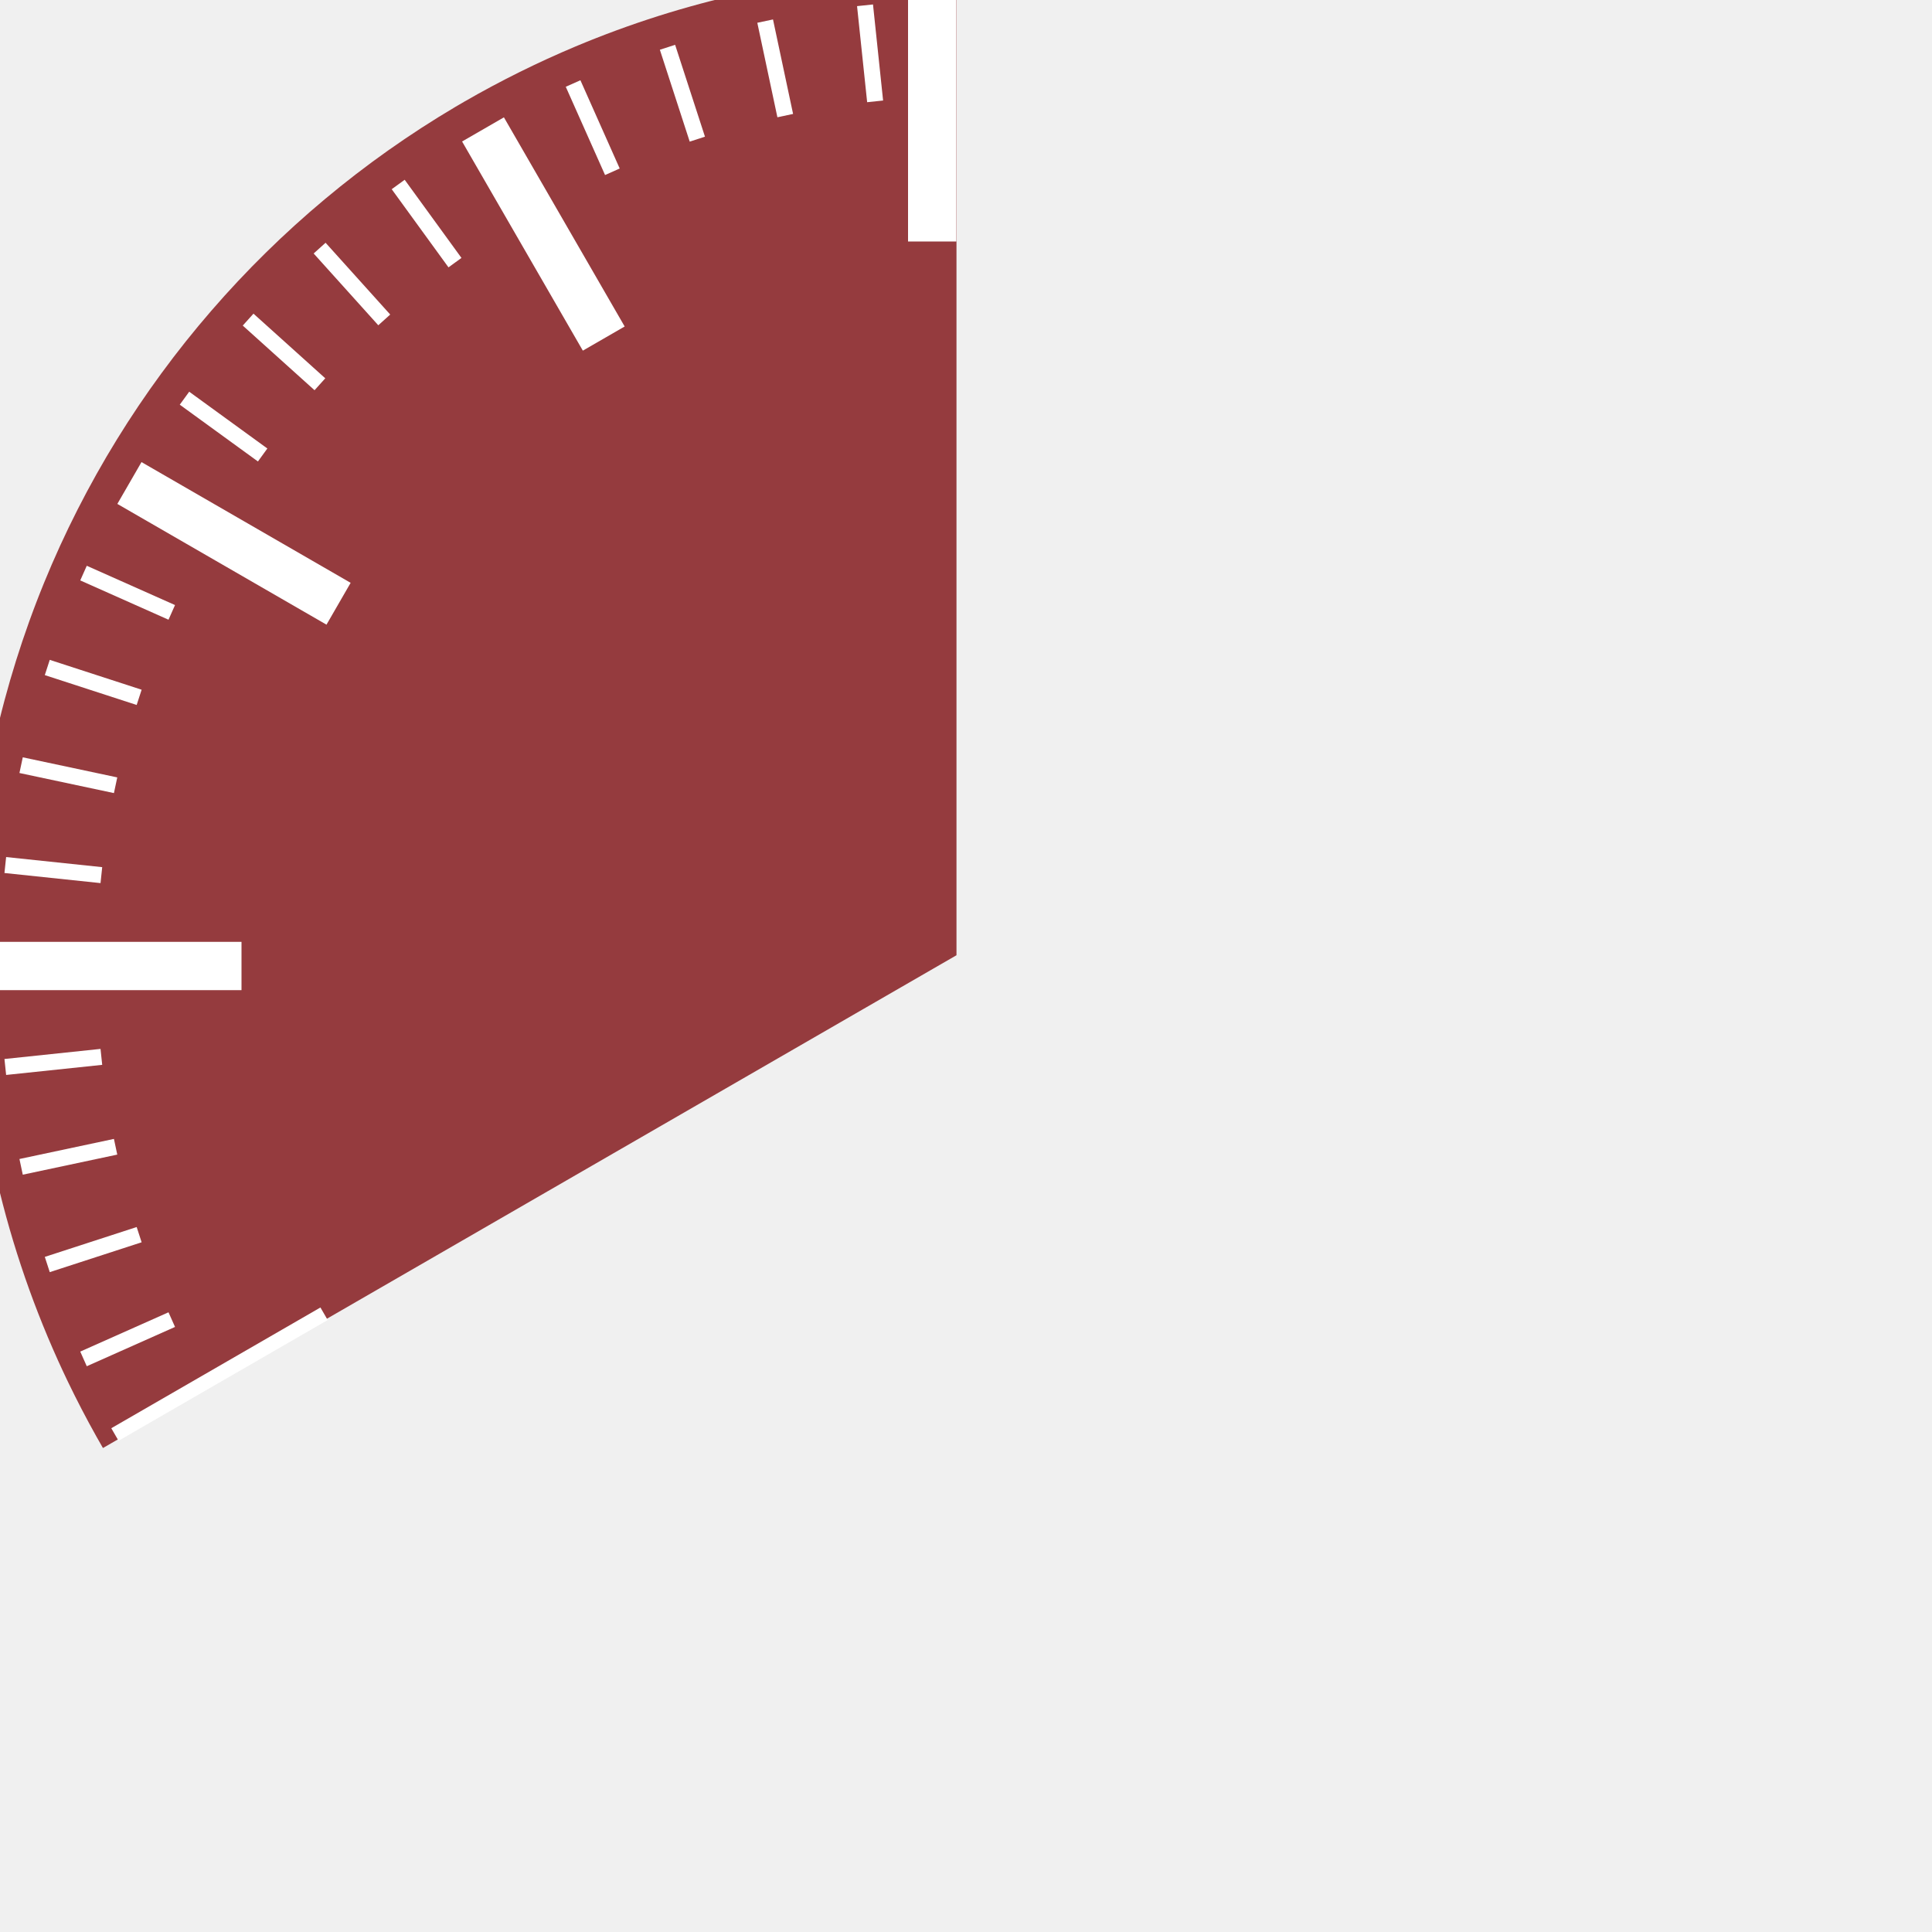
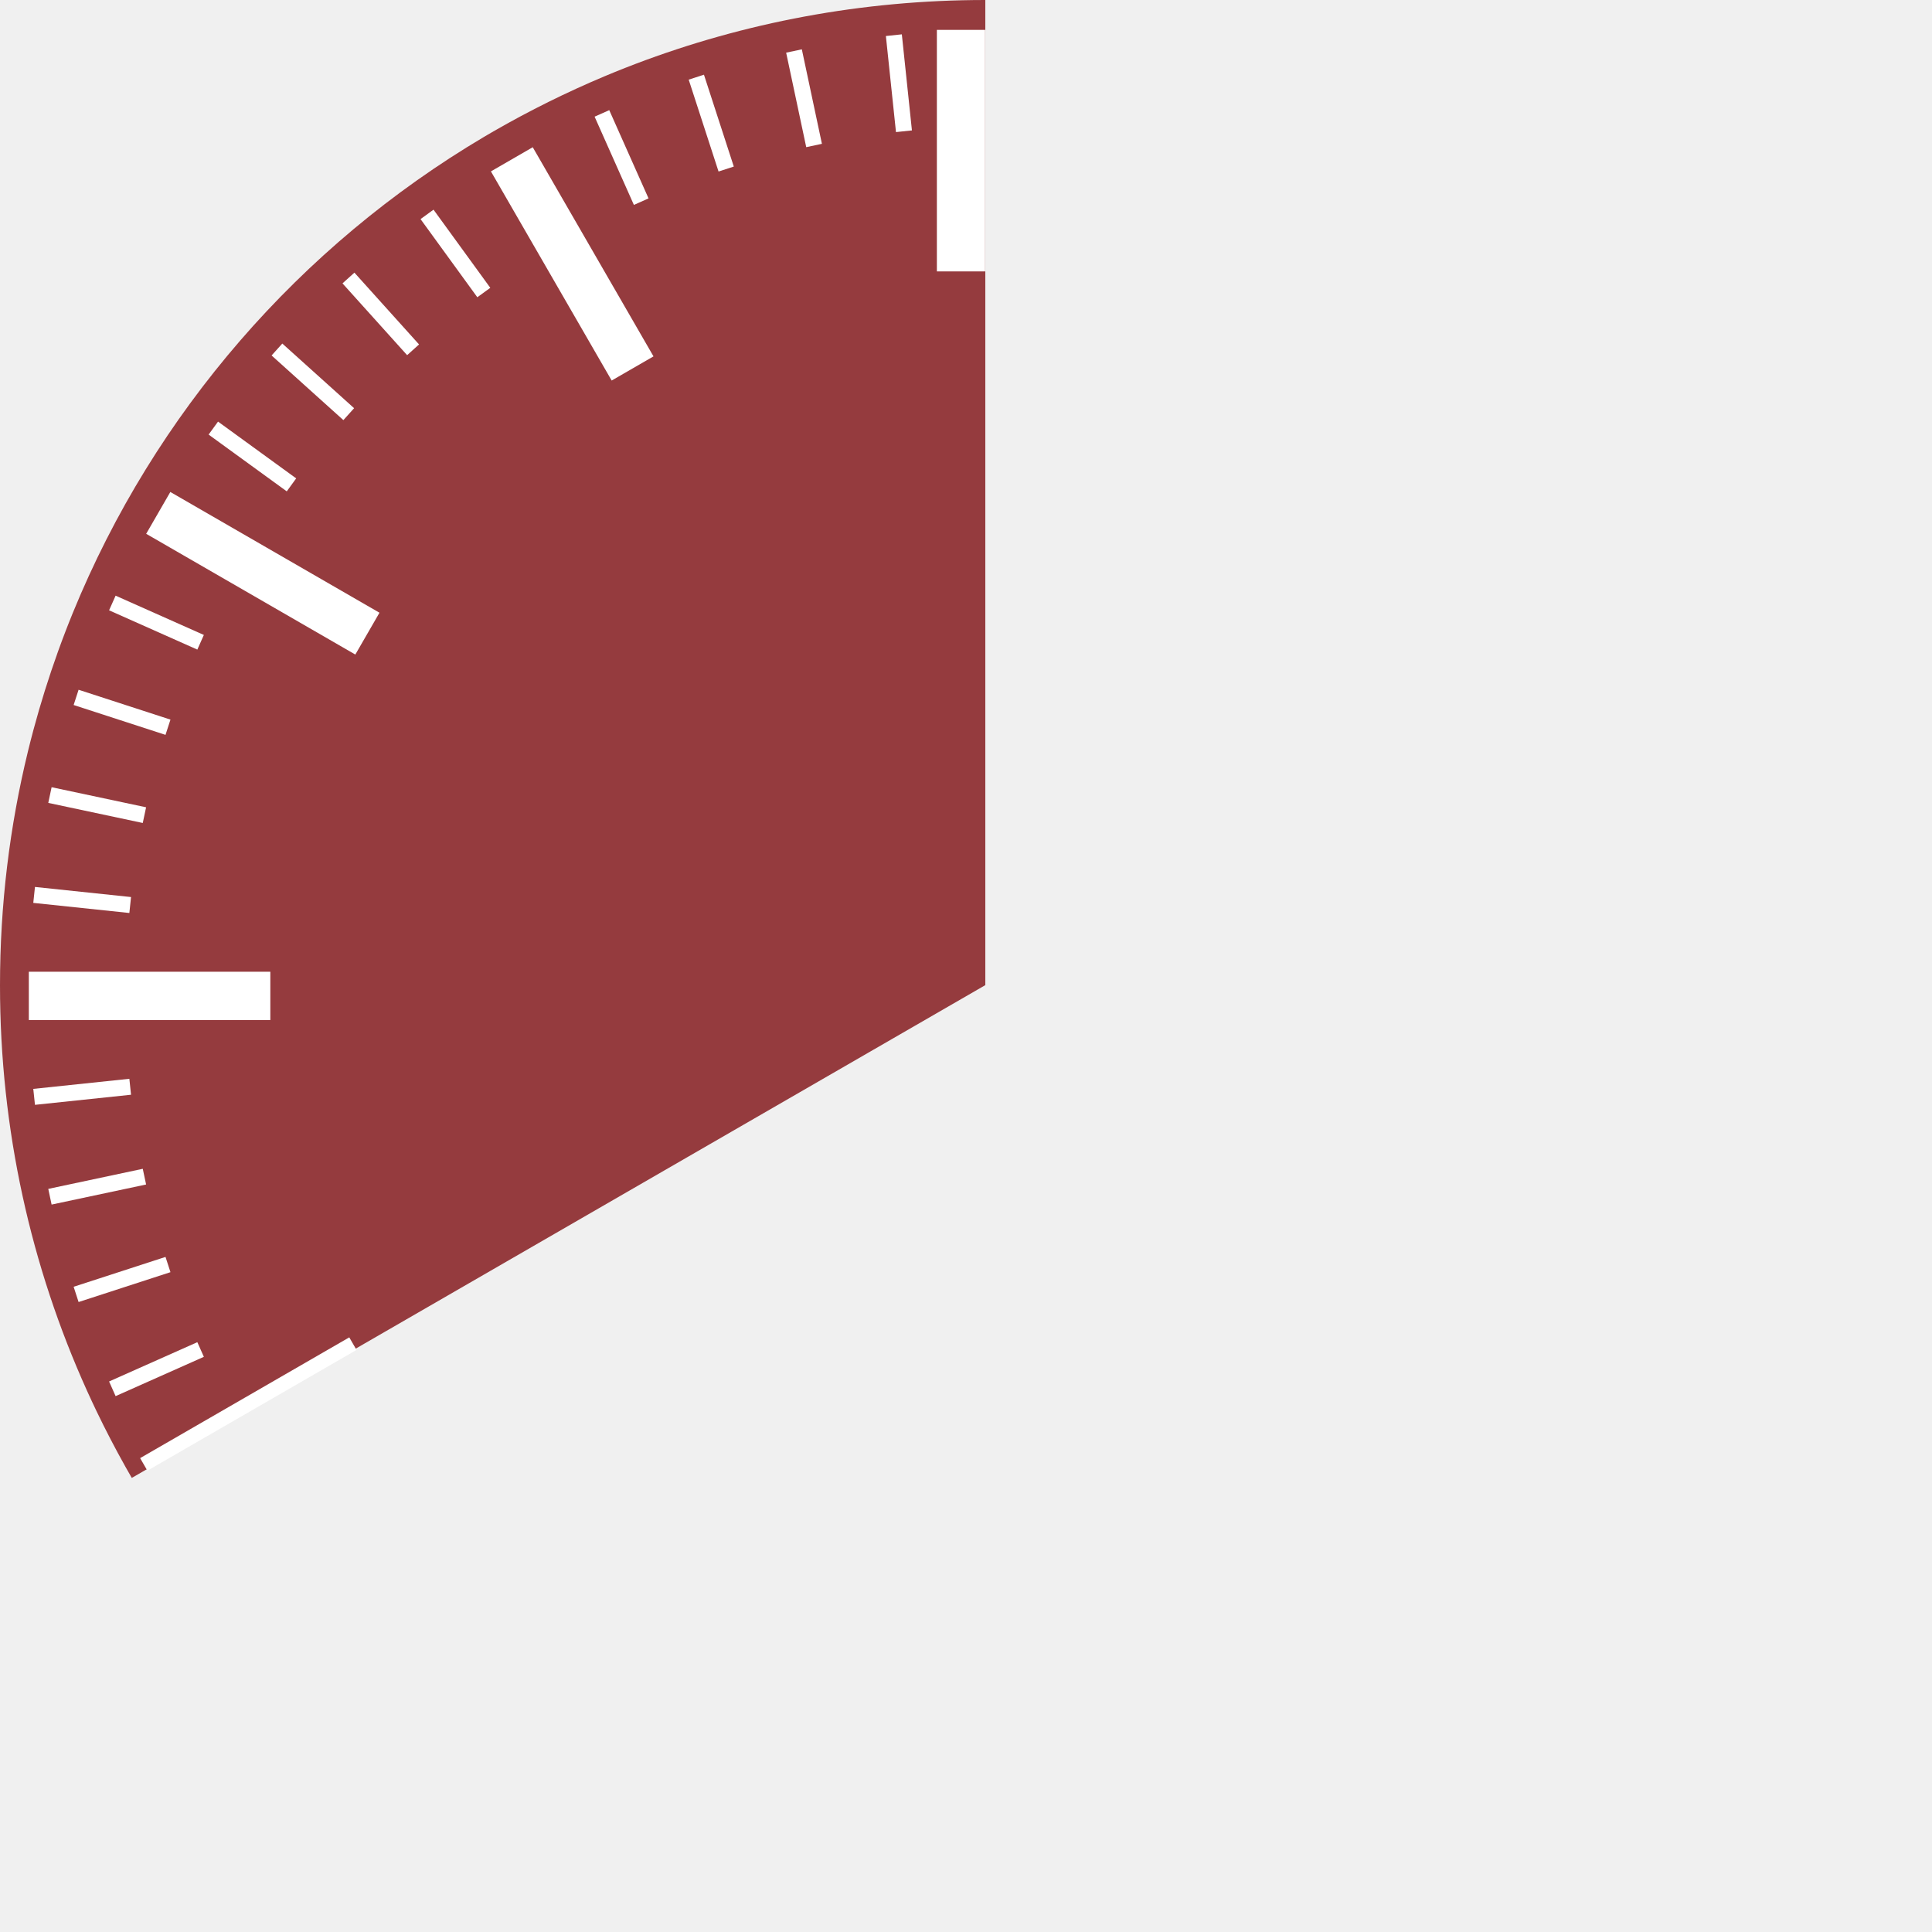
- <svg xmlns="http://www.w3.org/2000/svg" version="1.1" x="0px" y="0px" width="2000px" height="2000px" viewBox="29.848 30.942 2000 2000" overflow="visible" enable-background="new 29.848 30.942 2000 2000" xml:space="preserve">
-   <defs>
- </defs>
-   <g display="none" opacity="0.1">
-     <g display="inline">
-       <circle fill="#ED1C24" cx="1029.847" cy="1030.942" r="1000" />
-     </g>
-   </g>
-   <g display="none">
-     <g display="inline">
-       <g>
-         <path fill="#00116A" d="M625.608,79.059c1.016-0.426,2.036-0.846,3.056-1.269c2.594-1.082,5.19-2.153,7.79-3.212     c2.176-0.883,4.356-1.755,6.54-2.625c1.394-0.554,2.787-1.111,4.182-1.662c3.339-1.312,6.686-2.61,10.041-3.889     c0.186-0.07,0.373-0.142,0.56-0.213C770.337,23.419,892.432,0,1019.997,0v1019.804l-883.566,510.127     c-0.204-0.353-0.411-0.703-0.614-1.054c-1.839-3.193-3.661-6.393-5.461-9.599c-0.171-0.305-0.343-0.604-0.514-0.906     c-10.613-18.937-20.553-38.07-29.835-57.373c-0.659-1.374-1.308-2.757-1.962-4.138c-1.064-2.235-2.126-4.471-3.172-6.712     c-1.358-2.916-2.699-5.843-4.03-8.773c-0.294-0.644-0.591-1.287-0.882-1.93C32.169,1311.506-0.001,1169.509,0,1019.999     c-0.001-83.432,10.02-164.522,28.916-242.138c0.318-1.3,0.647-2.6,0.97-3.9c0.594-2.396,1.193-4.794,1.802-7.185     c0.812-3.172,1.641-6.336,2.484-9.499c0.145-0.545,0.286-1.093,0.433-1.639c7.322-27.293,15.772-54.285,25.33-80.899     c0.117-0.327,0.234-0.652,0.351-0.979c1.125-3.124,2.271-6.238,3.428-9.35c0.413-1.113,0.827-2.227,1.245-3.337     c0.854-2.278,1.722-4.549,2.593-6.822c0.801-2.084,1.603-4.166,2.417-6.245c0.489-1.252,0.984-2.504,1.479-3.755     c1.289-3.253,2.587-6.502,3.909-9.738c0.017-0.041,0.034-0.083,0.05-0.123c84.586-206.987,235.228-379.966,425.724-492.74     c1.024-0.606,2.055-1.204,3.083-1.805c2.205-1.295,4.41-2.586,6.626-3.865C548.367,114.374,586.694,95.418,625.608,79.059z" />
-       </g>
-     </g>
-   </g>
+ <svg xmlns="http://www.w3.org/2000/svg" version="1.1" id="Layer_1" x="0px" y="0px" width="2000px" height="2000px" viewBox="0 0 2000 2000" enable-background="new 0 0 2000 2000" xml:space="preserve">
  <g>
    <g>
      <g>
-         <path fill="#953B3E" d="M625.608,79.059c1.016-0.426,2.036-0.846,3.056-1.269c2.594-1.082,5.19-2.153,7.79-3.212     c2.176-0.883,4.356-1.755,6.54-2.625c1.394-0.554,2.787-1.111,4.182-1.662c3.339-1.312,6.686-2.61,10.041-3.889     c0.186-0.07,0.373-0.142,0.56-0.213C770.337,23.419,892.432,0,1019.997,0v1019.804l-883.566,510.127     c-0.204-0.353-0.411-0.703-0.614-1.054c-1.839-3.193-3.661-6.393-5.461-9.599c-0.171-0.305-0.343-0.604-0.514-0.906     c-10.613-18.937-20.553-38.07-29.835-57.373c-0.659-1.374-1.308-2.757-1.962-4.138c-1.064-2.235-2.126-4.471-3.172-6.712     c-1.358-2.916-2.699-5.843-4.03-8.773c-0.294-0.644-0.591-1.287-0.882-1.93C32.169,1311.506-0.001,1169.509,0,1019.999     c-0.001-83.432,10.02-164.522,28.916-242.138c0.318-1.3,0.647-2.6,0.97-3.9c0.594-2.396,1.193-4.794,1.802-7.185     c0.812-3.172,1.641-6.336,2.484-9.499c0.145-0.545,0.286-1.093,0.433-1.639c7.322-27.293,15.772-54.285,25.33-80.899     c0.117-0.327,0.234-0.652,0.351-0.979c1.125-3.124,2.271-6.238,3.428-9.35c0.413-1.113,0.827-2.227,1.245-3.337     c0.854-2.278,1.722-4.549,2.593-6.822c0.801-2.084,1.603-4.166,2.417-6.245c0.489-1.252,0.984-2.504,1.479-3.755     c1.289-3.253,2.587-6.502,3.909-9.738c0.017-0.041,0.034-0.083,0.05-0.123c84.586-206.987,235.228-379.966,425.724-492.74     c1.024-0.606,2.055-1.204,3.083-1.805c2.205-1.295,4.41-2.586,6.626-3.865C548.367,114.374,586.694,95.418,625.608,79.059z" />
+         <path fill="#953B3E" d="M625.608,79.059c1.016-0.426,2.035-0.846,3.056-1.269c2.594-1.082,5.189-2.153,7.79-3.212     c2.176-0.883,4.355-1.755,6.54-2.625c1.394-0.554,2.787-1.111,4.182-1.662c3.339-1.312,6.687-2.61,10.041-3.889     c0.187-0.07,0.373-0.142,0.561-0.213C770.337,23.419,892.432,0,1019.997,0v1019.804l-883.566,510.127     c-0.204-0.353-0.411-0.702-0.614-1.054c-1.839-3.193-3.661-6.393-5.461-9.599c-0.171-0.306-0.343-0.604-0.514-0.906     c-10.613-18.937-20.553-38.07-29.835-57.373c-0.659-1.374-1.308-2.757-1.962-4.138c-1.064-2.235-2.126-4.471-3.172-6.712     c-1.358-2.916-2.699-5.844-4.03-8.773c-0.294-0.644-0.591-1.287-0.882-1.93C32.169,1311.506-0.001,1169.509,0,1019.999     c-0.001-83.432,10.02-164.522,28.916-242.138c0.318-1.301,0.647-2.601,0.97-3.9c0.594-2.396,1.193-4.794,1.802-7.185     c0.812-3.173,1.641-6.336,2.484-9.499c0.145-0.545,0.286-1.094,0.433-1.64c7.322-27.293,15.772-54.284,25.33-80.898     c0.117-0.327,0.234-0.652,0.351-0.979c1.125-3.124,2.271-6.237,3.428-9.35c0.413-1.113,0.827-2.228,1.245-3.337     c0.854-2.278,1.722-4.549,2.593-6.822c0.801-2.084,1.603-4.166,2.417-6.245c0.489-1.252,0.984-2.504,1.479-3.755     c1.289-3.253,2.587-6.502,3.909-9.738c0.017-0.041,0.034-0.083,0.05-0.123c84.586-206.986,235.228-379.966,425.724-492.74     c1.024-0.606,2.055-1.204,3.083-1.805c2.205-1.295,4.41-2.586,6.626-3.865C548.367,114.374,586.694,95.418,625.608,79.059z" />
      </g>
    </g>
  </g>
  <line fill="none" stroke="#FFFFFF" stroke-width="50" stroke-miterlimit="10" x1="29.848" y1="1030.942" x2="279.848" y2="1030.942" />
-   <line fill="none" stroke="#FFFFFF" stroke-width="16.6" stroke-miterlimit="10" x1="925.319" y1="36.419" x2="935.772" y2="135.872" />
+   <line fill="none" stroke="#FFFFFF" stroke-width="16.6" stroke-miterlimit="10" x1="925.319" y1="36.419" x2="935.771" y2="135.872" />
  <line fill="none" stroke="#FFFFFF" stroke-width="16.6" stroke-miterlimit="10" x1="35.326" y1="1135.47" x2="134.778" y2="1125.017" />
  <line fill="none" stroke="#FFFFFF" stroke-width="16.6" stroke-miterlimit="10" x1="821.936" y1="52.794" x2="842.727" y2="150.608" />
  <line fill="none" stroke="#FFFFFF" stroke-width="16.6" stroke-miterlimit="10" x1="51.7" y1="1238.854" x2="149.515" y2="1218.062" />
  <line fill="none" stroke="#FFFFFF" stroke-width="16.6" stroke-miterlimit="10" x1="720.831" y1="79.885" x2="751.732" y2="174.991" />
  <line fill="none" stroke="#FFFFFF" stroke-width="16.6" stroke-miterlimit="10" x1="78.791" y1="1339.959" x2="173.897" y2="1309.057" />
  <line fill="none" stroke="#FFFFFF" stroke-width="16.6" stroke-miterlimit="10" x1="623.111" y1="117.396" x2="663.784" y2="208.751" />
  <line fill="none" stroke="#FFFFFF" stroke-width="16.6" stroke-miterlimit="10" x1="116.302" y1="1437.68" x2="207.657" y2="1397.004" />
  <line fill="none" stroke="#FFFFFF" stroke-width="16.6" stroke-miterlimit="10" x1="442.062" y1="221.925" x2="500.839" y2="302.827" />
  <line fill="none" stroke="#FFFFFF" stroke-width="16.6" stroke-miterlimit="10" x1="360.716" y1="287.798" x2="427.628" y2="362.112" />
  <line fill="none" stroke="#FFFFFF" stroke-width="16.6" stroke-miterlimit="10" x1="286.702" y1="361.812" x2="361.016" y2="428.726" />
-   <line fill="none" stroke="#FFFFFF" stroke-width="16.6" stroke-miterlimit="10" x1="220.83" y1="443.158" x2="301.731" y2="501.937" />
+   <line fill="none" stroke="#FFFFFF" stroke-width="16.6" stroke-miterlimit="10" x1="220.83" y1="443.158" x2="301.731" y2="501.938" />
  <line fill="none" stroke="#FFFFFF" stroke-width="16.6" stroke-miterlimit="10" x1="116.301" y1="624.208" x2="207.656" y2="664.882" />
  <line fill="none" stroke="#FFFFFF" stroke-width="16.6" stroke-miterlimit="10" x1="78.79" y1="721.927" x2="173.896" y2="752.83" />
  <line fill="none" stroke="#FFFFFF" stroke-width="16.6" stroke-miterlimit="10" x1="51.699" y1="823.033" x2="149.514" y2="843.825" />
  <line fill="none" stroke="#FFFFFF" stroke-width="16.6" stroke-miterlimit="10" x1="35.325" y1="926.417" x2="134.778" y2="936.871" />
  <line fill="none" stroke="#FFFFFF" stroke-width="15" stroke-miterlimit="10" x1="148.812" y1="1515.931" x2="365.318" y2="1390.931" />
  <line fill="none" stroke="#FFFFFF" stroke-width="50" stroke-miterlimit="10" x1="994.849" y1="280.941" x2="994.847" y2="30.942" />
  <line fill="none" stroke="#FFFFFF" stroke-width="50" stroke-miterlimit="10" x1="654.85" y1="381.422" x2="529.848" y2="164.917" />
  <line fill="none" stroke="#FFFFFF" stroke-width="50" stroke-miterlimit="10" x1="380.33" y1="655.94" x2="163.822" y2="530.942" />
-   <g display="none">
-     <g display="inline">
-       <g>
-         <path fill="#00116A" d="M412.102,1851.755c-0.876-0.667-1.75-1.341-2.625-2.012c-2.234-1.705-4.46-3.419-6.676-5.141     c-1.853-1.442-3.7-2.896-5.544-4.352c-1.177-0.929-2.356-1.857-3.529-2.791c-2.806-2.235-5.604-4.483-8.388-6.75     c-0.156-0.127-0.311-0.252-0.465-0.379c-93.321-76.096-174.65-170.124-238.432-280.599l883.174-509.901l883.568,510.128     c-0.204,0.352-0.403,0.706-0.606,1.058c-1.847,3.189-3.705,6.367-5.582,9.528c-0.177,0.3-0.351,0.6-0.527,0.898     c-11.093,18.659-22.693,36.835-34.768,54.524c-0.861,1.259-1.735,2.512-2.603,3.77c-1.404,2.038-2.811,4.075-4.229,6.101     c-1.847,2.635-3.709,5.261-5.582,7.878c-0.41,0.576-0.818,1.154-1.229,1.729c-81.905,114.019-188.794,212.876-318.272,287.632     c-72.254,41.716-147.491,73.584-224.156,96.026c-1.287,0.376-2.576,0.74-3.863,1.111c-2.373,0.683-4.747,1.365-7.124,2.031     c-3.151,0.881-6.308,1.746-9.467,2.599c-0.544,0.146-1.09,0.297-1.636,0.443c-27.299,7.306-54.898,13.482-82.726,18.514     c-0.341,0.062-0.682,0.124-1.024,0.186c-3.265,0.587-6.536,1.151-9.809,1.706c-1.17,0.198-2.344,0.397-3.513,0.591     c-2.4,0.398-4.801,0.783-7.204,1.165c-2.207,0.349-4.41,0.695-6.618,1.028c-1.328,0.203-2.659,0.4-3.99,0.598     c-3.462,0.51-6.925,1.01-10.389,1.483c-0.042,0.006-0.088,0.012-0.132,0.019c-221.548,30.239-446.673-13.731-639.587-122.318     c-1.035-0.585-2.069-1.177-3.104-1.767c-2.224-1.262-4.445-2.526-6.66-3.807C481.309,1900.991,445.728,1877.276,412.102,1851.755     z" />
-       </g>
-     </g>
-   </g>
-   <g display="none">
-     <g display="inline">
-       <g>
-         <path fill="#953B3E" d="M412.102,1851.755c-0.876-0.667-1.75-1.341-2.625-2.012c-2.234-1.705-4.46-3.419-6.676-5.141     c-1.853-1.442-3.7-2.896-5.544-4.352c-1.177-0.929-2.356-1.857-3.529-2.791c-2.806-2.235-5.604-4.483-8.388-6.75     c-0.156-0.127-0.311-0.252-0.465-0.379c-93.321-76.096-174.65-170.124-238.432-280.599l883.174-509.901l883.568,510.128     c-0.204,0.352-0.403,0.706-0.606,1.058c-1.847,3.189-3.705,6.367-5.582,9.528c-0.177,0.3-0.351,0.6-0.527,0.898     c-11.093,18.659-22.693,36.835-34.768,54.524c-0.861,1.259-1.735,2.512-2.603,3.77c-1.404,2.038-2.811,4.075-4.229,6.101     c-1.847,2.635-3.709,5.261-5.582,7.878c-0.41,0.576-0.818,1.154-1.229,1.729c-81.905,114.019-188.794,212.876-318.272,287.632     c-72.254,41.716-147.491,73.584-224.156,96.026c-1.287,0.376-2.576,0.74-3.863,1.111c-2.373,0.683-4.747,1.365-7.124,2.031     c-3.151,0.881-6.308,1.746-9.467,2.599c-0.544,0.146-1.09,0.297-1.636,0.443c-27.299,7.306-54.898,13.482-82.726,18.514     c-0.341,0.062-0.682,0.124-1.024,0.186c-3.265,0.587-6.536,1.151-9.809,1.706c-1.17,0.198-2.344,0.397-3.513,0.591     c-2.4,0.398-4.801,0.783-7.204,1.165c-2.207,0.349-4.41,0.695-6.618,1.028c-1.328,0.203-2.659,0.4-3.99,0.598     c-3.462,0.51-6.925,1.01-10.389,1.483c-0.042,0.006-0.088,0.012-0.132,0.019c-221.548,30.239-446.673-13.731-639.587-122.318     c-1.035-0.585-2.069-1.177-3.104-1.767c-2.224-1.262-4.445-2.526-6.66-3.807C481.309,1900.991,445.728,1877.276,412.102,1851.755     z" />
-       </g>
-     </g>
-   </g>
-   <line display="none" fill="none" stroke="#FFFFFF" stroke-width="16.6" stroke-miterlimit="10" x1="529.848" y1="1896.967" x2="654.849" y2="1680.461" />
-   <line display="none" fill="none" stroke="#FFFFFF" stroke-width="16.6" stroke-miterlimit="10" x1="1029.848" y1="2030.942" x2="1029.85" y2="1780.942" />
-   <line display="none" fill="none" stroke="#FFFFFF" stroke-width="16.6" stroke-miterlimit="10" x1="1529.848" y1="1896.967" x2="1404.85" y2="1680.459" />
-   <g display="none">
-     <g display="inline">
-       <g>
-         <path fill="#00116A" d="M1434.013,79.059c-1.017-0.426-2.036-0.846-3.055-1.269c-2.596-1.082-5.191-2.153-7.791-3.211     c-2.176-0.883-4.357-1.756-6.541-2.625c-1.392-0.555-2.786-1.113-4.181-1.662c-3.34-1.312-6.685-2.612-10.041-3.889     c-0.188-0.071-0.373-0.143-0.56-0.214C1289.284,23.419,1167.188,0,1039.622,0.001v1019.803l883.567,510.127     c0.204-0.353,0.411-0.701,0.614-1.054c1.839-3.193,3.659-6.393,5.46-9.599c0.172-0.303,0.345-0.604,0.515-0.906     c10.612-18.936,20.553-38.068,29.835-57.372c0.659-1.375,1.309-2.758,1.962-4.138c1.064-2.236,2.126-4.472,3.172-6.713     c1.358-2.916,2.699-5.842,4.03-8.773c0.295-0.644,0.592-1.285,0.883-1.929c57.791-127.941,89.961-269.937,89.961-419.448     c0-83.432-10.021-164.523-28.917-242.138c-0.318-1.301-0.647-2.601-0.97-3.9c-0.594-2.397-1.191-4.794-1.801-7.185     c-0.813-3.17-1.642-6.335-2.484-9.498c-0.146-0.546-0.287-1.093-0.433-1.639c-7.323-27.295-15.774-54.285-25.331-80.9     c-0.117-0.326-0.234-0.652-0.353-0.979c-1.123-3.123-2.269-6.237-3.426-9.349c-0.413-1.113-0.827-2.227-1.245-3.338     c-0.855-2.277-1.722-4.549-2.593-6.821c-0.801-2.084-1.604-4.167-2.418-6.245c-0.488-1.253-0.984-2.504-1.479-3.755     c-1.289-3.253-2.588-6.502-3.908-9.738c-0.019-0.041-0.034-0.083-0.05-0.123c-84.587-206.986-235.228-379.966-425.725-492.741     c-1.024-0.604-2.054-1.204-3.082-1.805c-2.205-1.294-4.411-2.586-6.628-3.864C1511.253,114.375,1472.926,95.419,1434.013,79.059z     " />
-       </g>
-     </g>
-   </g>
-   <g display="none">
-     <g display="inline">
-       <g>
-         <path fill="#953B3E" d="M1434.013,79.059c-1.017-0.426-2.036-0.846-3.055-1.269c-2.596-1.082-5.191-2.153-7.791-3.211     c-2.176-0.883-4.357-1.756-6.541-2.625c-1.392-0.555-2.786-1.113-4.181-1.662c-3.34-1.312-6.685-2.612-10.041-3.889     c-0.188-0.071-0.373-0.143-0.56-0.214C1289.284,23.419,1167.188,0,1039.622,0.001v1019.803l883.567,510.127     c0.204-0.353,0.411-0.701,0.614-1.054c1.839-3.193,3.659-6.393,5.46-9.599c0.172-0.303,0.345-0.604,0.515-0.906     c10.612-18.936,20.553-38.068,29.835-57.372c0.659-1.375,1.309-2.758,1.962-4.138c1.064-2.236,2.126-4.472,3.172-6.713     c1.358-2.916,2.699-5.842,4.03-8.773c0.295-0.644,0.592-1.285,0.883-1.929c57.791-127.941,89.961-269.937,89.961-419.448     c0-83.432-10.021-164.523-28.917-242.138c-0.318-1.301-0.647-2.601-0.97-3.9c-0.594-2.397-1.191-4.794-1.801-7.185     c-0.813-3.17-1.642-6.335-2.484-9.498c-0.146-0.546-0.287-1.093-0.433-1.639c-7.323-27.295-15.774-54.285-25.331-80.9     c-0.117-0.326-0.234-0.652-0.353-0.979c-1.123-3.123-2.269-6.237-3.426-9.349c-0.413-1.113-0.827-2.227-1.245-3.338     c-0.855-2.277-1.722-4.549-2.593-6.821c-0.801-2.084-1.604-4.167-2.418-6.245c-0.488-1.253-0.984-2.504-1.479-3.755     c-1.289-3.253-2.588-6.502-3.908-9.738c-0.019-0.041-0.034-0.083-0.05-0.123c-84.587-206.986-235.228-379.966-425.725-492.741     c-1.024-0.604-2.054-1.204-3.082-1.805c-2.205-1.294-4.411-2.586-6.628-3.864C1511.253,114.375,1472.926,95.419,1434.013,79.059z     " />
-       </g>
-     </g>
-   </g>
-   <line display="none" fill="none" stroke="#FFFFFF" stroke-width="16.6" stroke-miterlimit="10" x1="1679.367" y1="655.942" x2="1895.873" y2="530.942" />
-   <line display="none" fill="none" stroke="#FFFFFF" stroke-width="16.6" stroke-miterlimit="10" x1="1404.849" y1="381.423" x2="1529.848" y2="164.917" />
-   <g display="none">
-     <g display="inline">
-       <g>
-         <path fill="#FFFFFF" d="M1211.809,281.786h-155.119V260.16l81.949-91.055c12.139-13.765,20.514-24.958,25.121-33.577     c4.605-8.617,6.91-17.532,6.91-26.747c0-12.357-3.738-22.492-11.219-30.406c-7.479-7.912-17.453-11.87-29.918-11.87     c-14.959,0-26.584,4.255-34.877,12.764c-8.293,8.511-12.439,20.353-12.439,35.528h-30.08c0-21.788,7.017-39.402,21.056-52.844     c14.037-13.44,32.817-20.162,56.341-20.162c22.004,0,39.402,5.772,52.193,17.316c12.789,11.545,19.188,26.91,19.188,46.097     c0,23.307-14.854,51.056-44.553,83.25l-63.412,68.779h118.859V281.786z" />
-       </g>
-     </g>
-   </g>
-   <g display="none">
-     <g display="inline">
-       <g>
-         <path fill="#FFFFFF" d="M1886.258,995.251h22.602c14.199-0.216,25.365-3.955,33.496-11.219     c8.129-7.262,12.193-17.073,12.193-29.431c0-27.748-13.82-41.625-41.461-41.625c-13.008,0-23.389,3.715-31.139,11.138     c-7.751,7.427-11.626,17.264-11.626,29.512h-30.08c0-18.752,6.854-34.333,20.568-46.747     c13.712-12.41,31.138-18.617,52.276-18.617c22.328,0,39.836,5.909,52.518,17.724c12.684,11.816,19.025,28.238,19.025,49.267     c0,10.3-3.334,20.271-10,29.918c-6.668,9.649-15.748,16.857-27.236,21.626c13.008,4.12,23.061,10.949,30.162,20.487     c7.1,9.54,10.65,21.193,10.65,34.958c0,21.247-6.938,38.104-20.812,50.568c-13.877,12.467-31.926,18.698-54.145,18.698     c-22.223,0-40.3-6.016-54.228-18.048c-13.93-12.032-20.894-27.911-20.894-47.642h30.243c0,12.467,4.065,22.438,12.196,29.918     c8.129,7.479,19.023,11.22,32.682,11.22c14.523,0,25.635-3.793,33.332-11.382c7.695-7.587,11.545-18.48,11.545-32.683     c0-13.765-4.229-24.334-12.684-31.706c-8.455-7.37-20.648-11.164-36.584-11.382h-22.602V995.251z" />
-       </g>
-     </g>
-   </g>
-   <g display="none">
-     <g display="inline">
-       <g>
-         <path fill="#ED1C24" d="M1434.013,80.051c-1.017-0.426-2.036-0.846-3.055-1.269c-2.596-1.082-5.191-2.153-7.791-3.211     c-2.176-0.883-4.357-1.756-6.541-2.625c-1.392-0.555-2.786-1.113-4.181-1.662c-3.34-1.312-6.685-2.612-10.041-3.889     c-0.188-0.071-0.373-0.143-0.56-0.214c-112.561-42.77-234.656-66.189-362.223-66.188v1019.803l883.567,510.127     c0.204-0.353,0.411-0.701,0.614-1.054c1.839-3.193,3.659-6.393,5.46-9.599c0.172-0.303,0.345-0.604,0.515-0.906     c10.612-18.936,20.553-38.068,29.835-57.372c0.659-1.375,1.309-2.758,1.962-4.138c1.064-2.236,2.126-4.472,3.172-6.713     c1.358-2.916,2.699-5.842,4.03-8.773c0.295-0.644,0.592-1.285,0.883-1.929c57.791-127.941,89.961-269.937,89.961-419.448     c0-83.432-10.021-164.523-28.917-242.138c-0.318-1.301-0.647-2.601-0.97-3.9c-0.594-2.397-1.191-4.794-1.801-7.185     c-0.813-3.17-1.642-6.335-2.484-9.498c-0.146-0.546-0.287-1.093-0.433-1.639c-7.323-27.295-15.774-54.285-25.331-80.9     c-0.117-0.326-0.234-0.652-0.353-0.979c-1.123-3.123-2.269-6.237-3.426-9.349c-0.413-1.113-0.827-2.227-1.245-3.338     c-0.855-2.277-1.722-4.549-2.593-6.821c-0.801-2.084-1.604-4.167-2.418-6.245c-0.488-1.253-0.984-2.504-1.479-3.755     c-1.289-3.253-2.588-6.502-3.908-9.738c-0.019-0.041-0.034-0.083-0.05-0.123c-84.587-206.986-235.228-379.966-425.725-492.741     c-1.024-0.604-2.054-1.204-3.082-1.805c-2.205-1.294-4.411-2.586-6.628-3.864C1511.253,115.367,1472.926,96.411,1434.013,80.051z     " />
-       </g>
-     </g>
-   </g>
-   <g display="none">
-     <g display="inline">
-       <g>
-         <path fill="#2E3192" d="M412.102,1852.748c-0.876-0.667-1.75-1.341-2.625-2.012c-2.234-1.705-4.46-3.419-6.676-5.141     c-1.853-1.442-3.7-2.896-5.544-4.352c-1.177-0.929-2.356-1.857-3.529-2.791c-2.806-2.235-5.604-4.483-8.388-6.75     c-0.156-0.127-0.311-0.252-0.465-0.379c-93.321-76.096-174.65-170.124-238.432-280.599l883.174-509.901l883.568,510.128     c-0.204,0.352-0.403,0.706-0.606,1.058c-1.847,3.189-3.705,6.367-5.582,9.528c-0.177,0.3-0.351,0.6-0.527,0.898     c-11.093,18.659-22.693,36.835-34.768,54.524c-0.861,1.259-1.735,2.512-2.603,3.77c-1.404,2.038-2.811,4.075-4.229,6.101     c-1.847,2.635-3.709,5.261-5.582,7.878c-0.41,0.576-0.818,1.154-1.229,1.729c-81.905,114.019-188.794,212.876-318.272,287.632     c-72.254,41.716-147.491,73.584-224.156,96.026c-1.287,0.376-2.576,0.74-3.863,1.111c-2.373,0.683-4.747,1.365-7.124,2.031     c-3.151,0.881-6.308,1.746-9.467,2.599c-0.544,0.146-1.09,0.297-1.636,0.443c-27.299,7.306-54.898,13.482-82.726,18.514     c-0.341,0.062-0.682,0.124-1.024,0.186c-3.265,0.587-6.536,1.151-9.809,1.706c-1.17,0.198-2.344,0.397-3.513,0.591     c-2.4,0.398-4.801,0.783-7.204,1.165c-2.207,0.349-4.41,0.695-6.618,1.028c-1.328,0.203-2.659,0.4-3.99,0.598     c-3.462,0.51-6.925,1.01-10.389,1.483c-0.042,0.006-0.088,0.012-0.132,0.019c-221.548,30.239-446.673-13.731-639.587-122.318     c-1.035-0.585-2.069-1.177-3.104-1.767c-2.224-1.262-4.445-2.526-6.66-3.807C481.309,1901.983,445.728,1878.268,412.102,1852.748     z" />
-       </g>
-     </g>
-   </g>
-   <g display="none">
-     <g display="inline">
-       <g>
-         <path fill="#00A651" d="M625.608,80.051c1.016-0.426,2.036-0.846,3.056-1.269c2.594-1.082,5.19-2.153,7.79-3.212     c2.176-0.883,4.356-1.755,6.54-2.625c1.394-0.554,2.787-1.111,4.182-1.662c3.339-1.312,6.686-2.61,10.041-3.889     c0.186-0.07,0.373-0.142,0.56-0.213c112.562-42.77,234.656-66.19,362.221-66.189v1019.804l-883.566,510.127     c-0.204-0.353-0.411-0.703-0.614-1.054c-1.839-3.193-3.661-6.393-5.461-9.599c-0.171-0.305-0.343-0.604-0.514-0.906     c-10.613-18.937-20.553-38.07-29.835-57.373c-0.659-1.374-1.308-2.757-1.962-4.138c-1.064-2.235-2.126-4.471-3.172-6.712     c-1.358-2.916-2.699-5.843-4.03-8.773c-0.294-0.644-0.591-1.287-0.882-1.93C32.169,1312.499-0.001,1170.501,0,1020.991     c-0.001-83.432,10.02-164.522,28.916-242.138c0.318-1.3,0.647-2.6,0.97-3.9c0.594-2.396,1.193-4.794,1.802-7.185     c0.812-3.172,1.641-6.336,2.484-9.499c0.145-0.545,0.286-1.093,0.433-1.639c7.322-27.293,15.772-54.285,25.33-80.899     c0.117-0.327,0.234-0.652,0.351-0.979c1.125-3.124,2.271-6.238,3.428-9.35c0.413-1.113,0.827-2.227,1.245-3.337     c0.854-2.278,1.722-4.549,2.593-6.822c0.801-2.084,1.603-4.166,2.417-6.245c0.489-1.252,0.984-2.504,1.479-3.755     c1.289-3.253,2.587-6.502,3.909-9.738c0.017-0.041,0.034-0.083,0.05-0.123c84.586-206.987,235.228-379.966,425.724-492.74     c1.024-0.606,2.055-1.204,3.083-1.805c2.205-1.295,4.41-2.586,6.626-3.865C548.367,115.366,586.694,96.411,625.608,80.051z" />
-       </g>
-     </g>
-   </g>
</svg>
